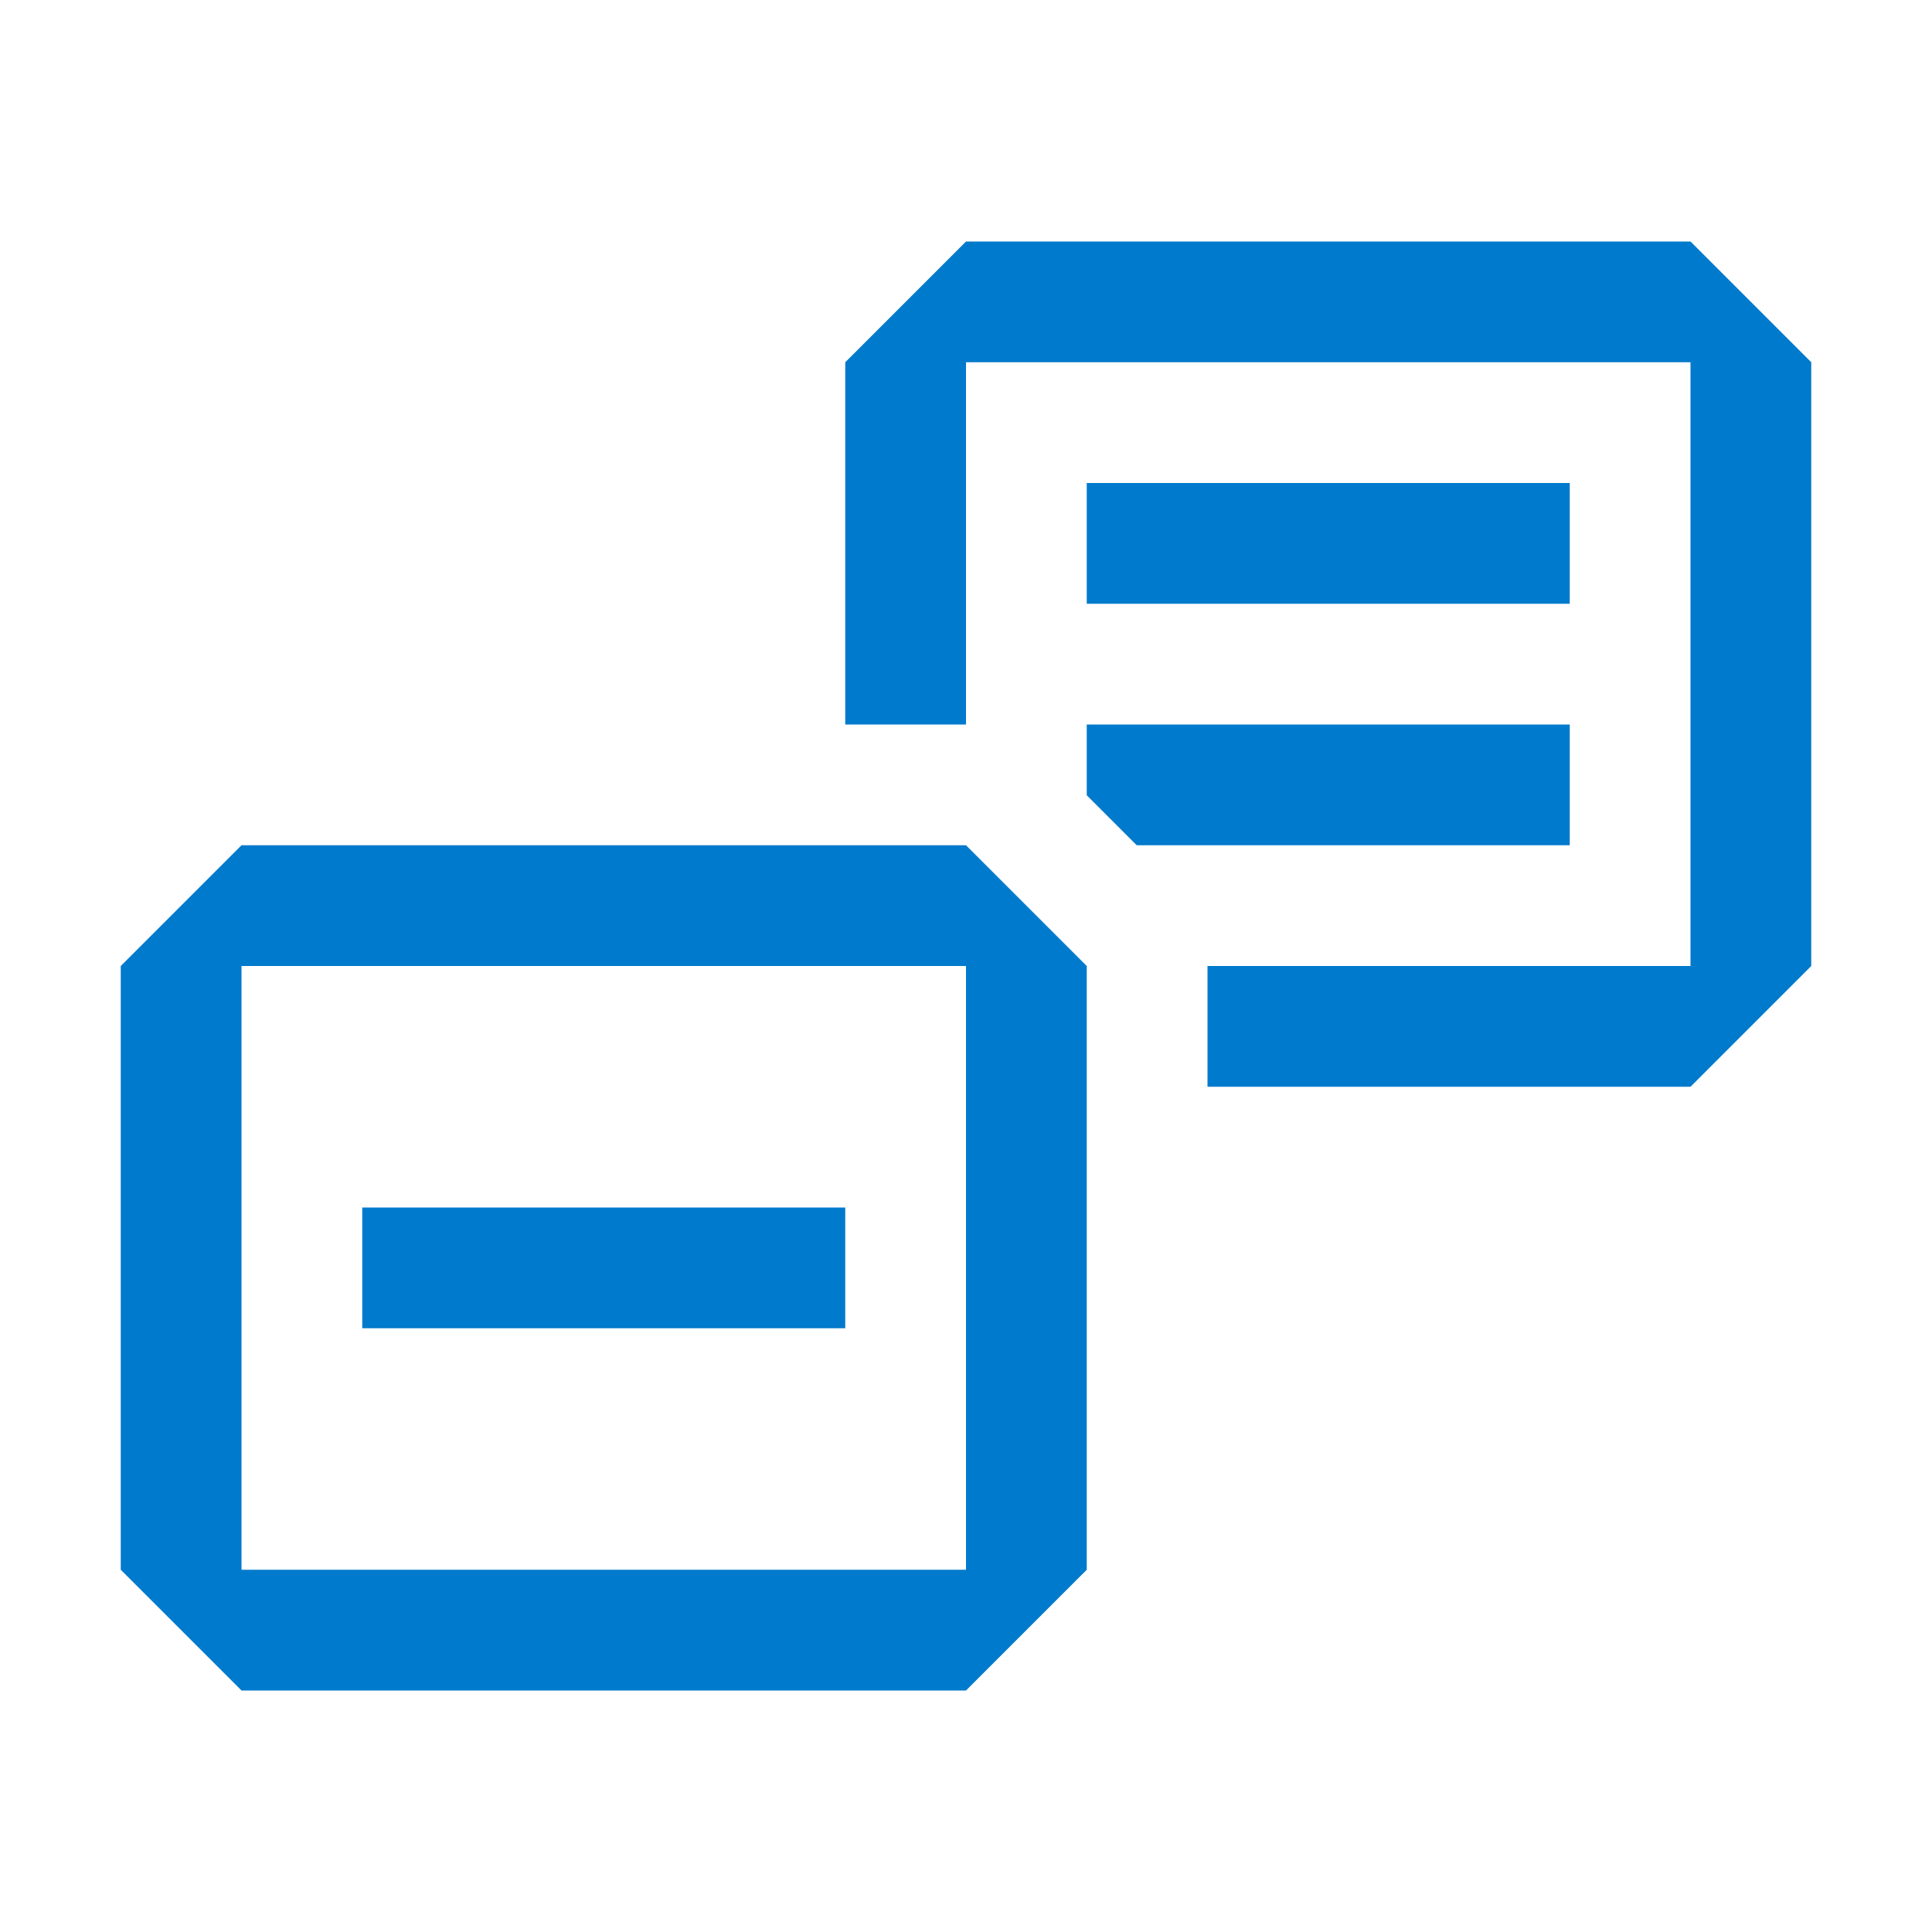
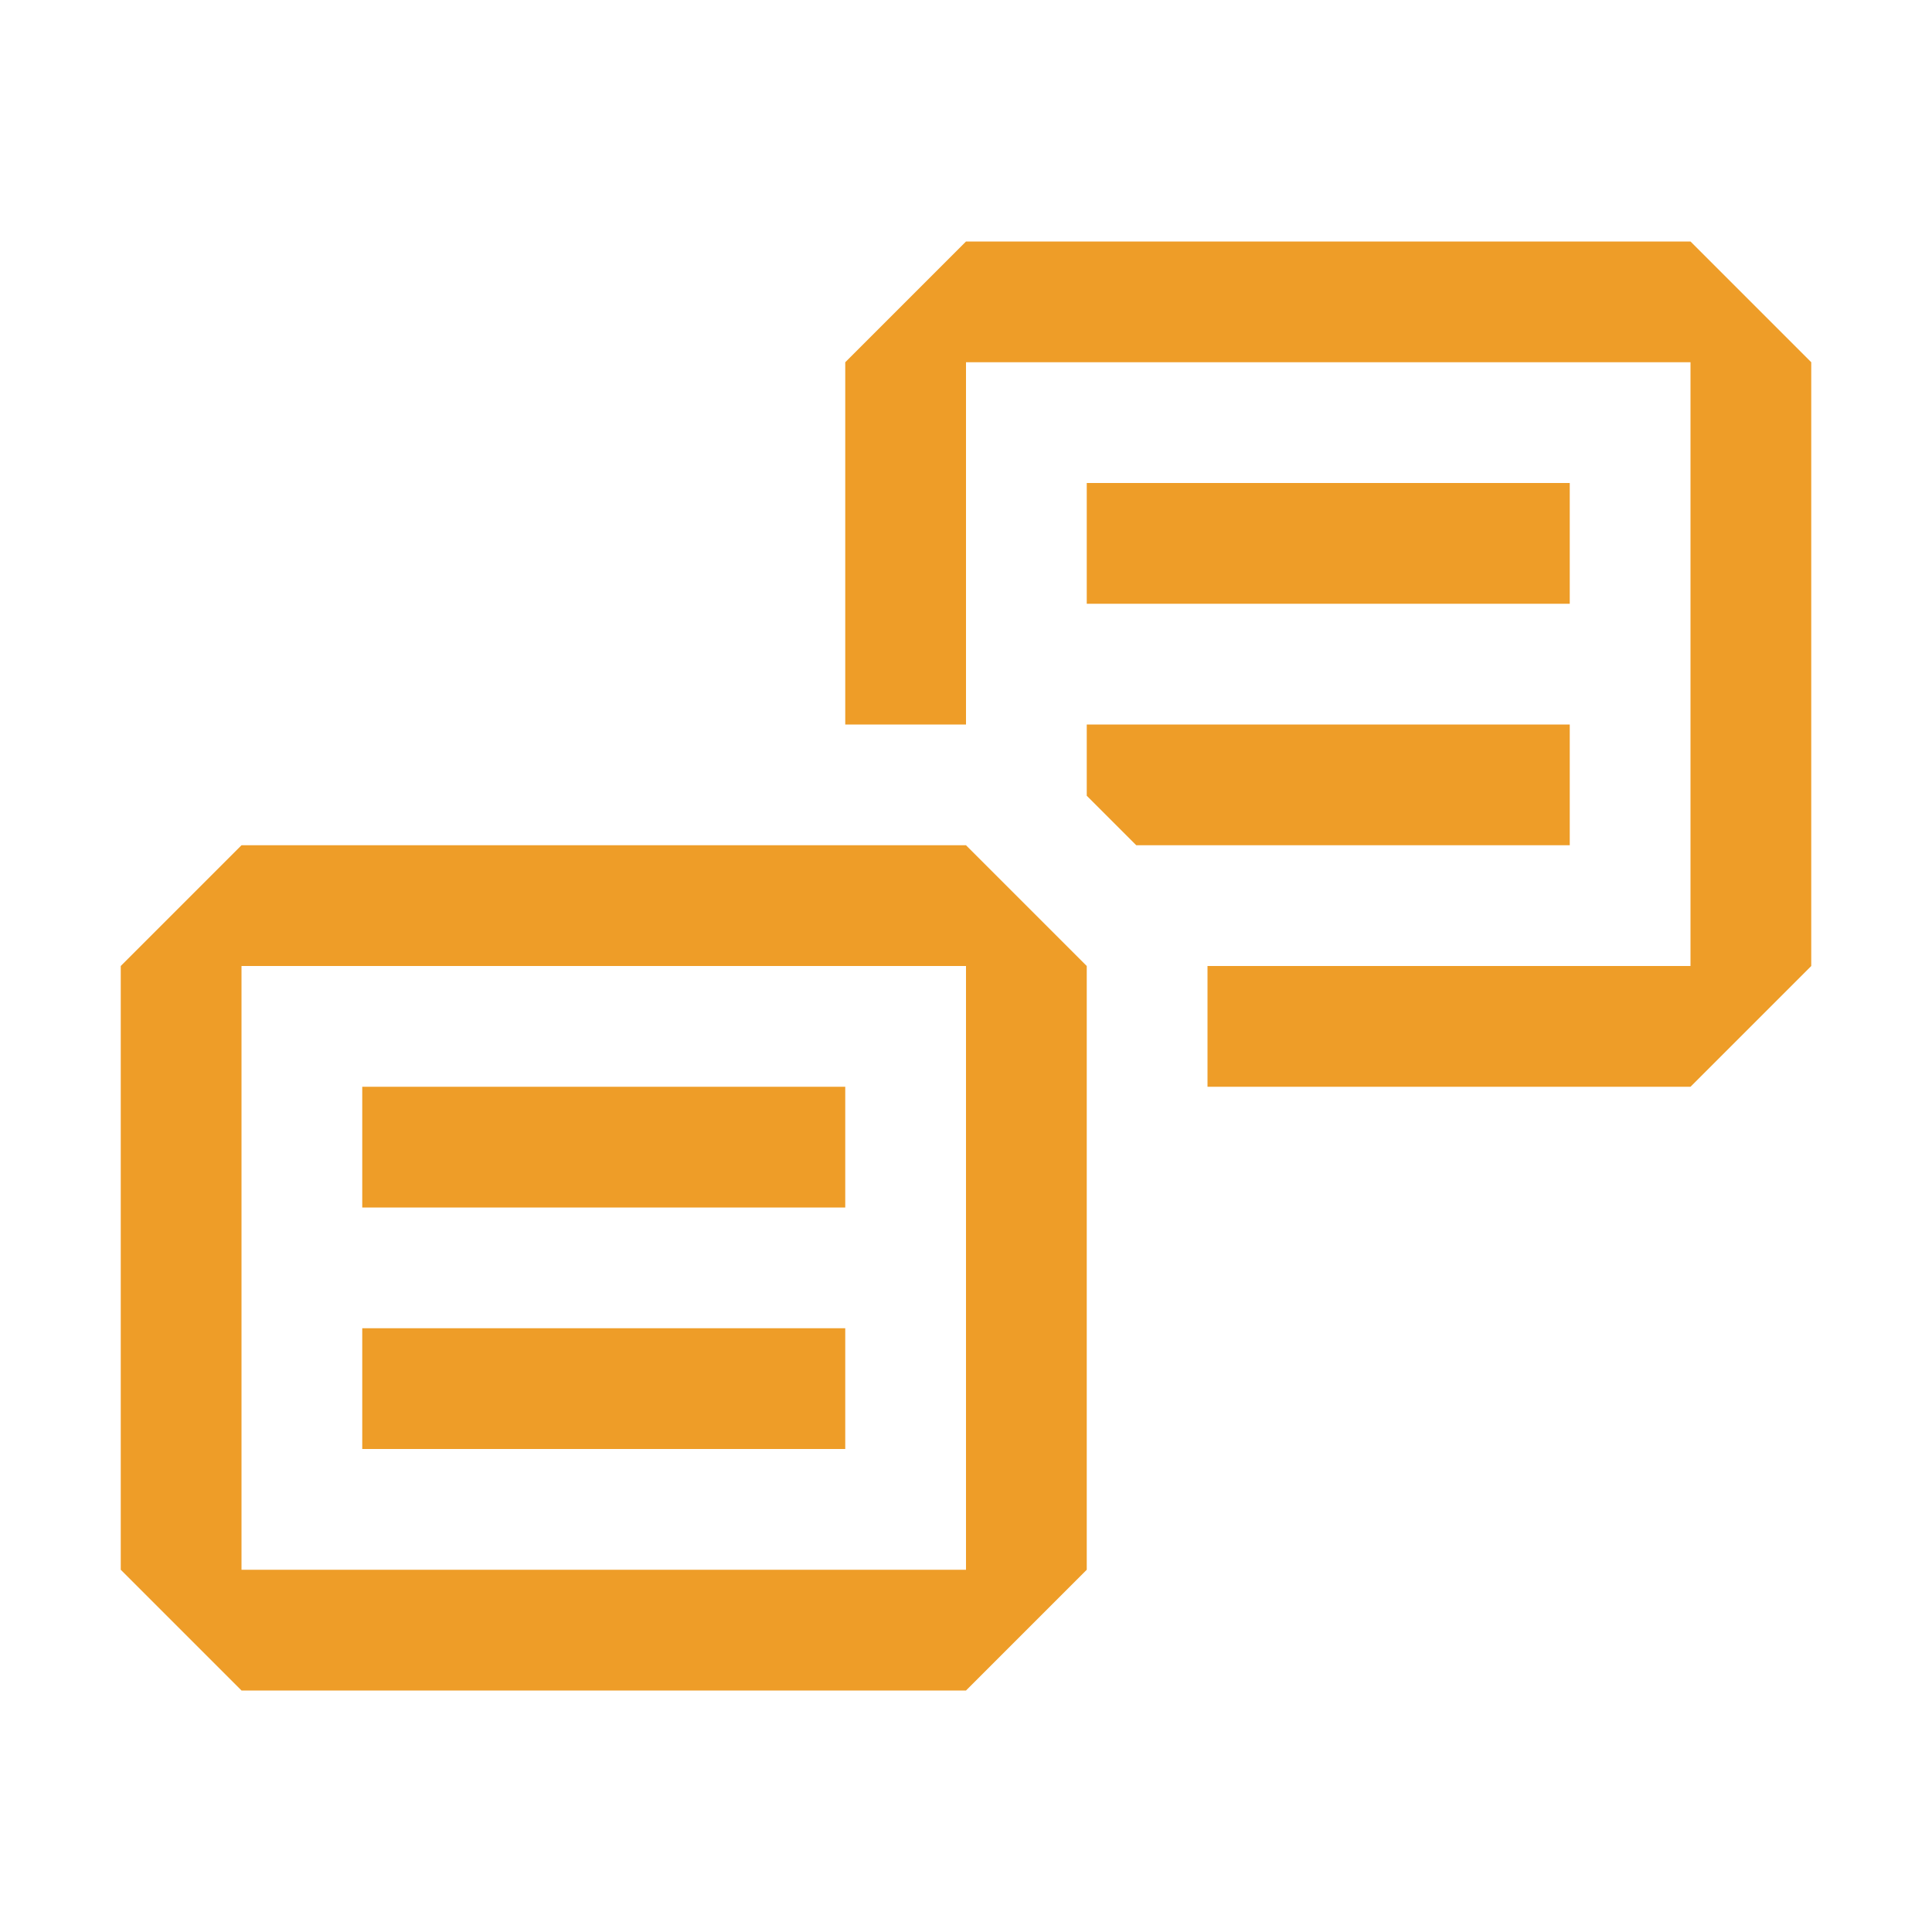
<svg xmlns="http://www.w3.org/2000/svg" width="16" height="16" viewBox="0 0 16 16" fill="none">
-   <path fill-rule="evenodd" clip-rule="evenodd" d="M7 3L8 2H14L15 3V8L14 9H10V8H14V3H8V6H7V3ZM8 7L9 8V9V13L8 14H2L1 13V8L2 7H7H8ZM8 8V9V13H2V8H7H8ZM9.414 7L9 6.586V6H13V7H9.414ZM9 4H13V5H9V4ZM7 10H3V11H7V10Z" fill="#007ACC" />
+   <path fill-rule="evenodd" clip-rule="evenodd" d="M14 2H8L7 3V6H8V3H14V8H10V9H14L15 8V3L14 2ZM9 6H13V7H9.41L9 6.59V6ZM7 7H2L1 8V13L2 14H8L9 13V8L8 7H7ZM8 13H2V8H8V9V13ZM3 9H7V10H3V9ZM3 11H7V12H3V11ZM9 4H13V5H9V4Z" fill="#EE9D28" />
</svg>
